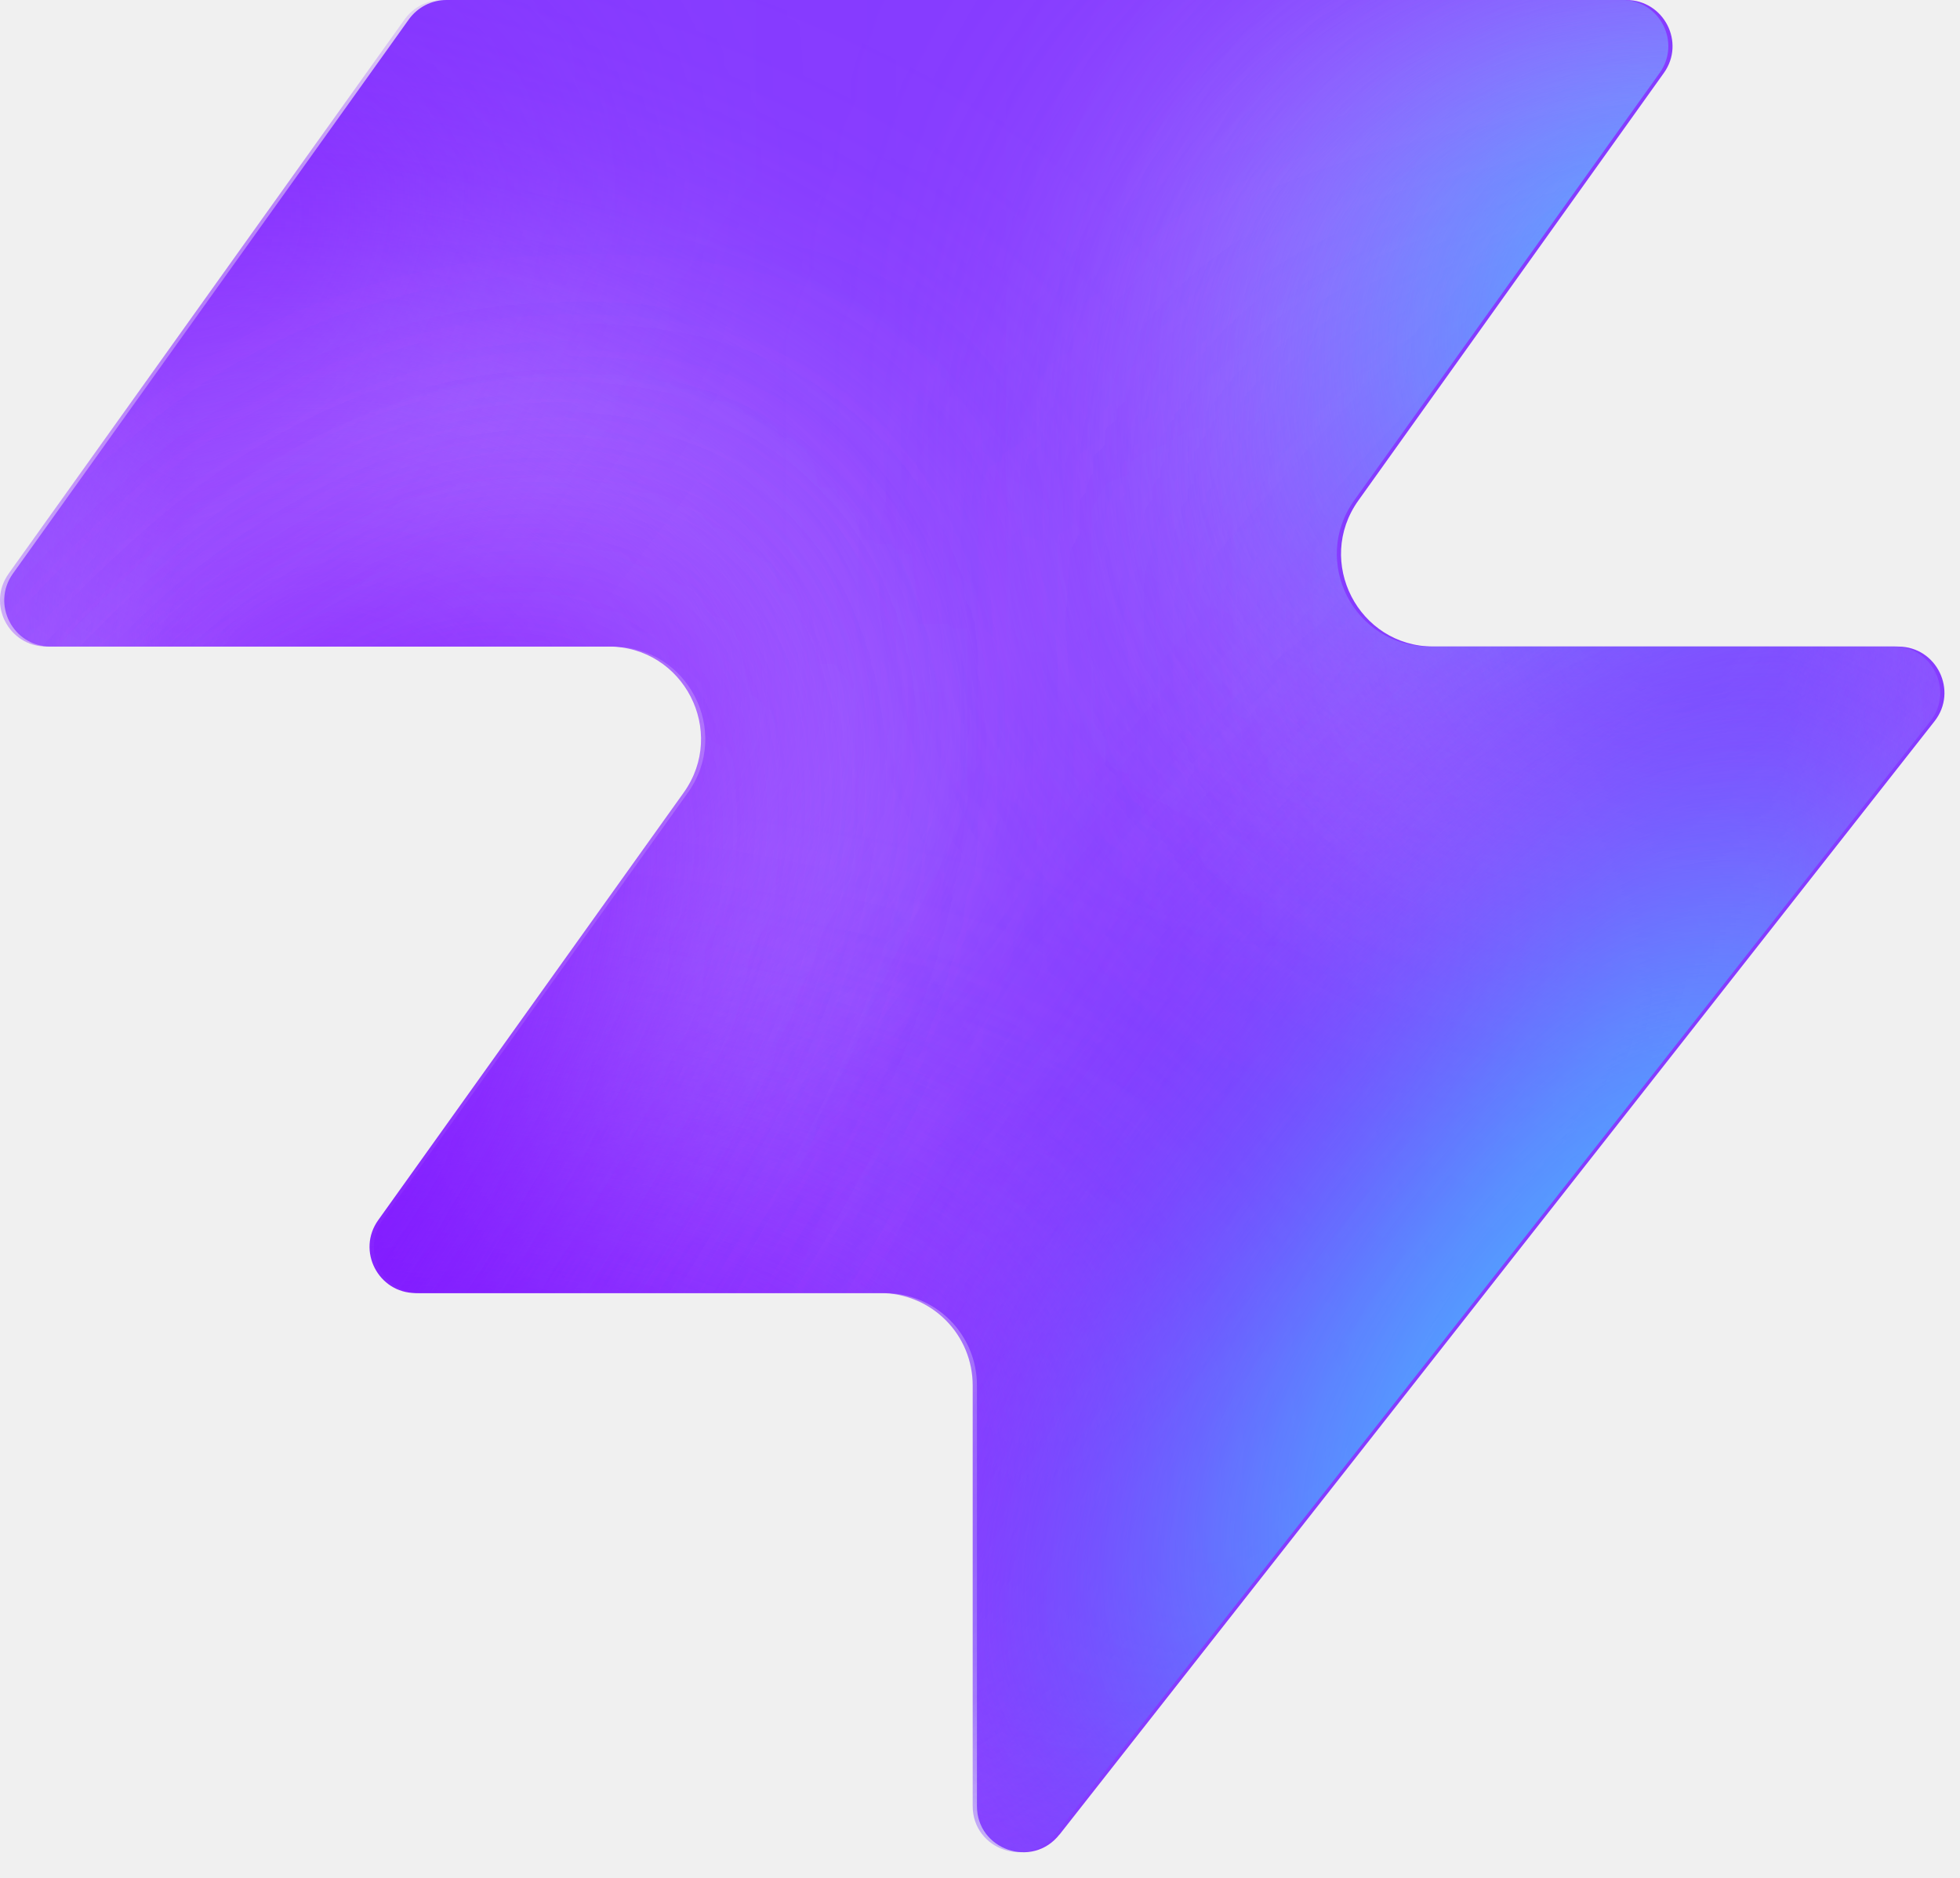
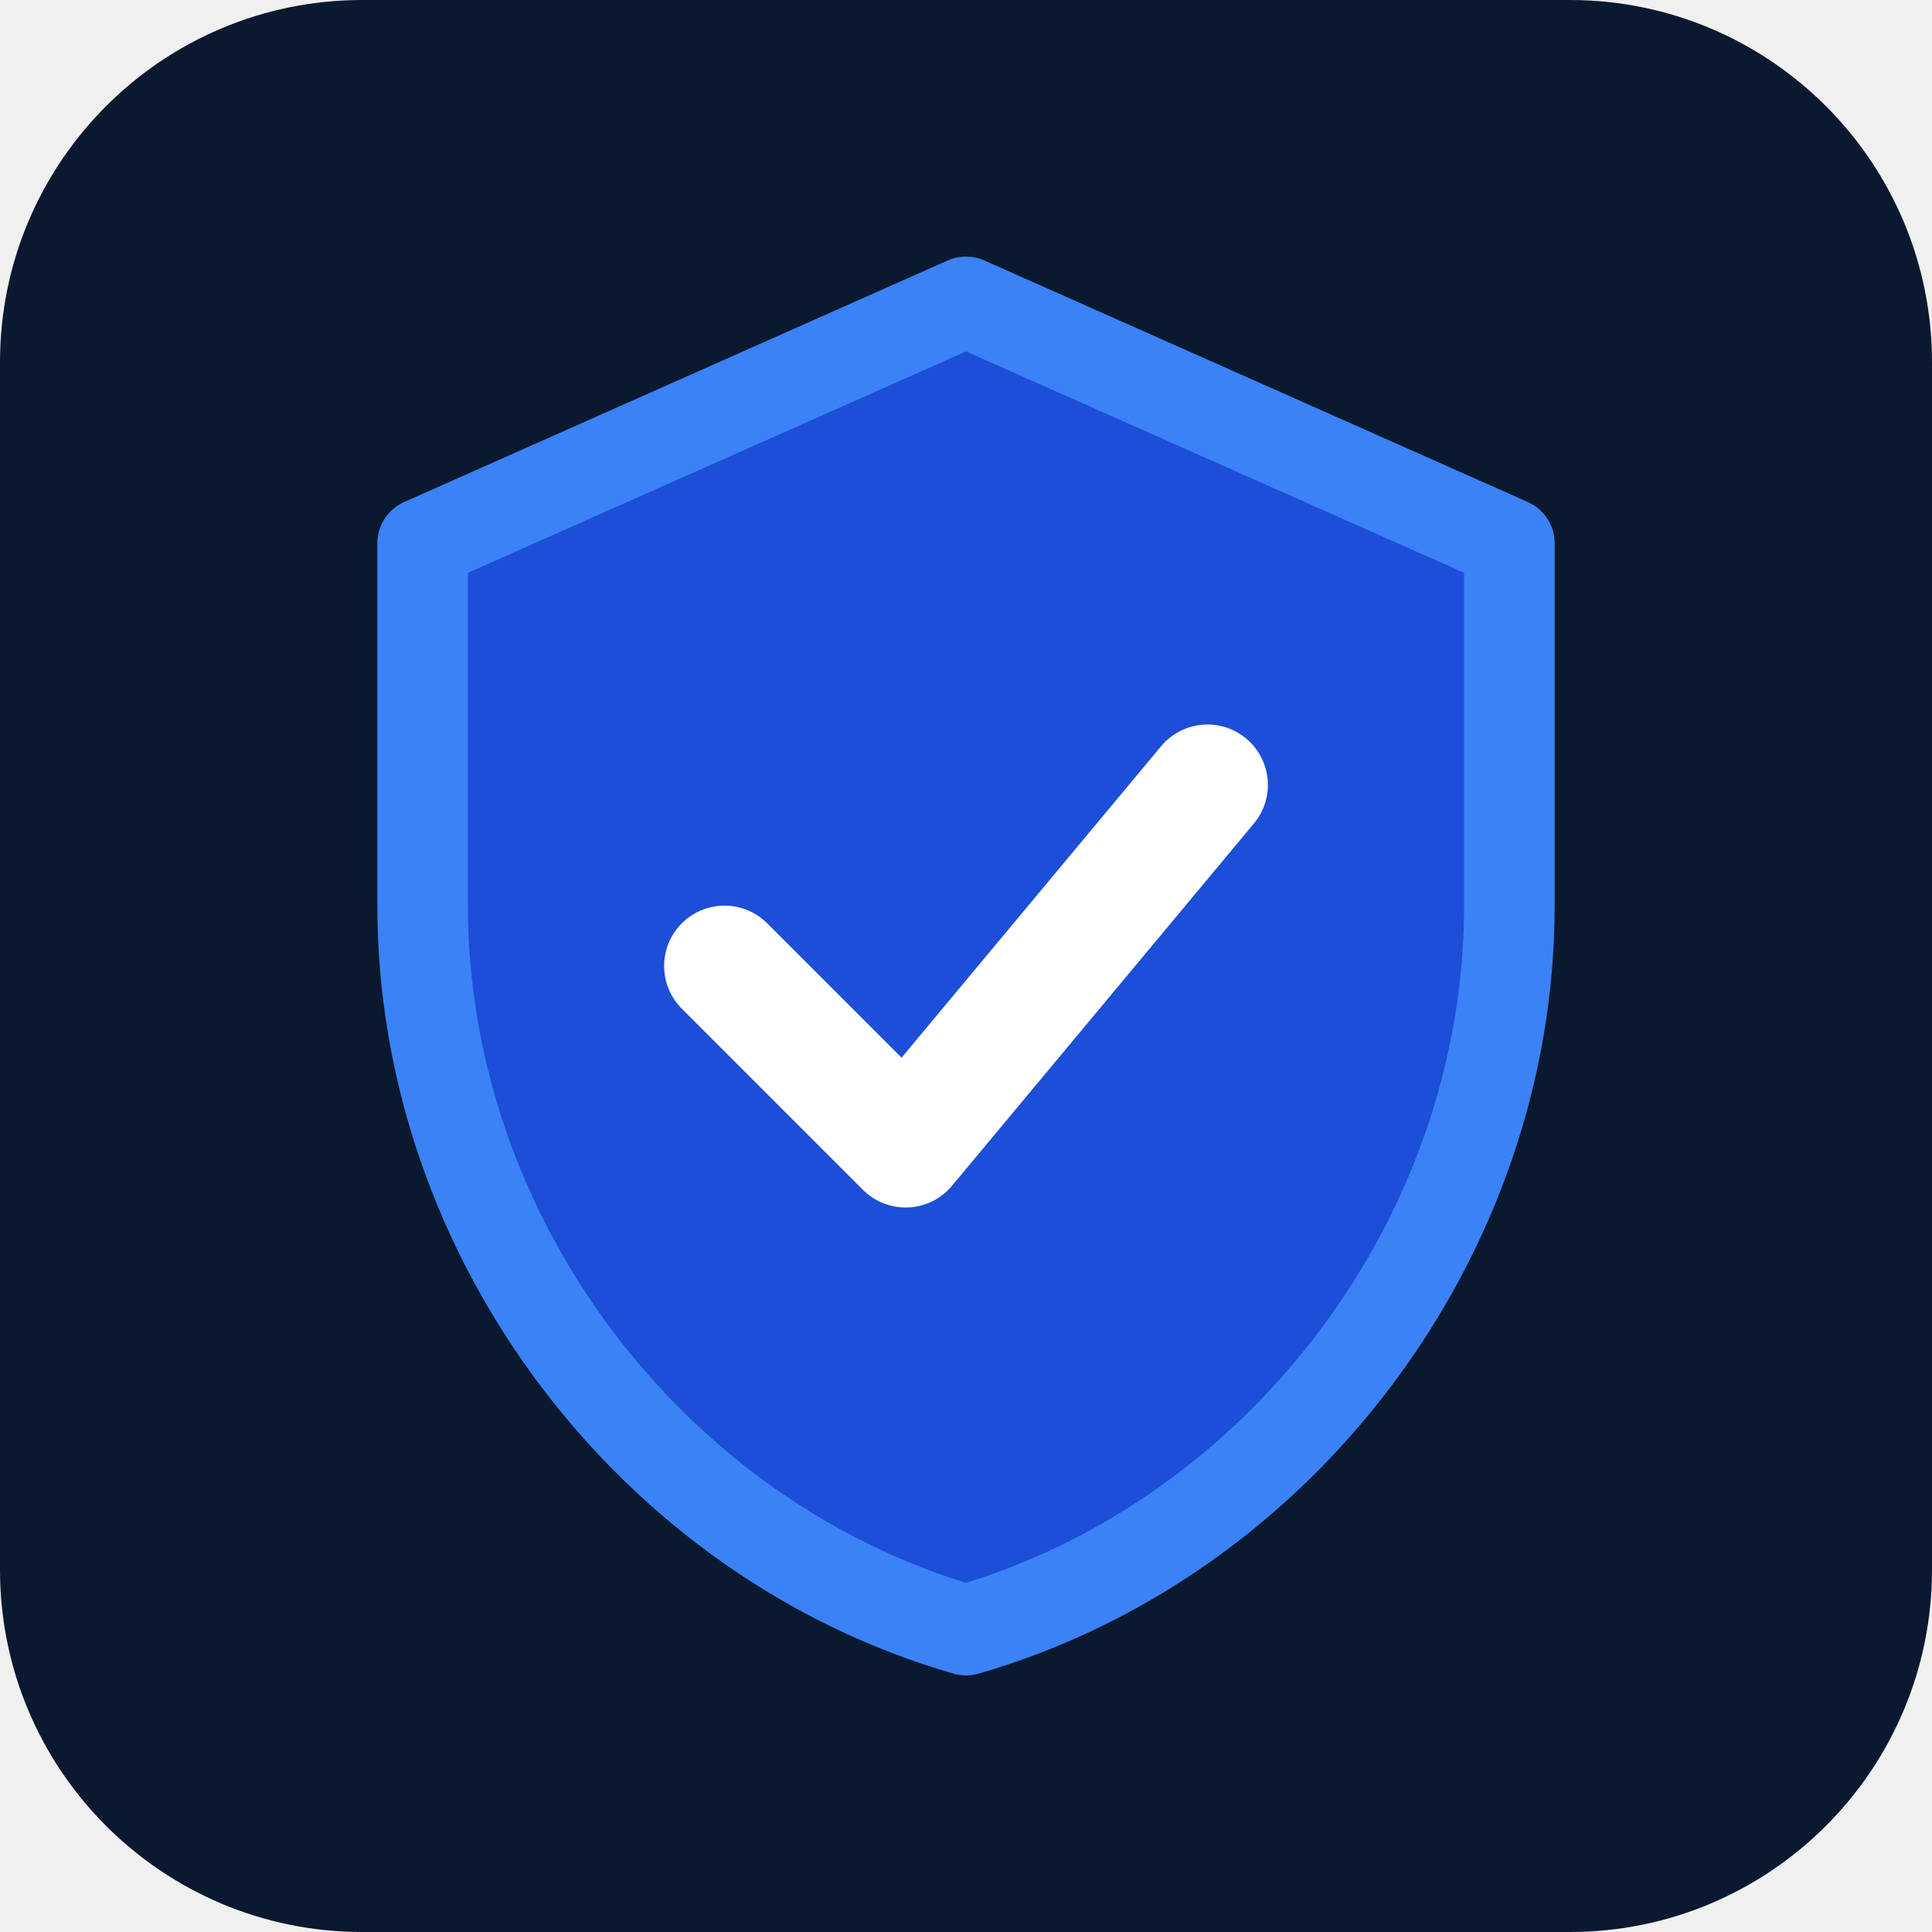
- <svg xmlns="http://www.w3.org/2000/svg" width="48" height="46" fill="none" viewBox="0 0 48 46">
-   <path fill="#863bff" d="M25.946 44.938c-.664.845-2.021.375-2.021-.698V33.937a2.26 2.26 0 0 0-2.262-2.262H10.287c-.92 0-1.456-1.04-.92-1.788l7.48-10.471c1.07-1.497 0-3.578-1.842-3.578H1.237c-.92 0-1.456-1.04-.92-1.788L10.013.474c.214-.297.556-.474.92-.474h28.894c.92 0 1.456 1.04.92 1.788l-7.48 10.471c-1.07 1.498 0 3.579 1.842 3.579h11.377c.943 0 1.473 1.088.89 1.83L25.947 44.94z" style="fill:#863bff;fill:color(display-p3 .525 .23 1);fill-opacity:1" />
-   <mask id="a" width="48" height="46" x="0" y="0" maskUnits="userSpaceOnUse" style="mask-type:alpha">
-     <path fill="#000" d="M25.842 44.938c-.664.844-2.021.375-2.021-.698V33.937a2.26 2.26 0 0 0-2.262-2.262H10.183c-.92 0-1.456-1.04-.92-1.788l7.48-10.471c1.07-1.498 0-3.579-1.842-3.579H1.133c-.92 0-1.456-1.04-.92-1.787L9.91.473c.214-.297.556-.474.92-.474h28.894c.92 0 1.456 1.04.92 1.788l-7.48 10.471c-1.07 1.498 0 3.578 1.842 3.578h11.377c.943 0 1.473 1.088.89 1.832L25.843 44.94z" style="fill:#000;fill-opacity:1" />
-   </mask>
-   <g mask="url(#a)">
-     <g filter="url(#b)">
-       <ellipse cx="5.508" cy="14.704" fill="#ede6ff" rx="5.508" ry="14.704" style="fill:#ede6ff;fill:color(display-p3 .927 .903 1);fill-opacity:1" transform="matrix(.00324 1 1 -.00324 -4.47 31.516)" />
-     </g>
-     <g filter="url(#c)">
-       <ellipse cx="10.399" cy="29.851" fill="#ede6ff" rx="10.399" ry="29.851" style="fill:#ede6ff;fill:color(display-p3 .927 .903 1);fill-opacity:1" transform="matrix(.00324 1 1 -.00324 -39.328 7.883)" />
-     </g>
-     <g filter="url(#d)">
-       <ellipse cx="5.508" cy="30.487" fill="#7e14ff" rx="5.508" ry="30.487" style="fill:#7e14ff;fill:color(display-p3 .492 .077 1);fill-opacity:1" transform="rotate(89.814 -25.913 -14.639)scale(1 -1)" />
-     </g>
-     <g filter="url(#e)">
-       <ellipse cx="5.508" cy="30.599" fill="#7e14ff" rx="5.508" ry="30.599" style="fill:#7e14ff;fill:color(display-p3 .492 .077 1);fill-opacity:1" transform="rotate(89.814 -32.644 -3.334)scale(1 -1)" />
-     </g>
-     <g filter="url(#f)">
-       <ellipse cx="5.508" cy="30.599" fill="#7e14ff" rx="5.508" ry="30.599" style="fill:#7e14ff;fill:color(display-p3 .492 .077 1);fill-opacity:1" transform="matrix(.00324 1 1 -.00324 -34.34 30.47)" />
-     </g>
-     <g filter="url(#g)">
-       <ellipse cx="14.072" cy="22.078" fill="#ede6ff" rx="14.072" ry="22.078" style="fill:#ede6ff;fill:color(display-p3 .927 .903 1);fill-opacity:1" transform="rotate(93.35 24.506 48.493)scale(-1 1)" />
-     </g>
-     <g filter="url(#h)">
-       <ellipse cx="3.47" cy="21.501" fill="#7e14ff" rx="3.47" ry="21.501" style="fill:#7e14ff;fill:color(display-p3 .492 .077 1);fill-opacity:1" transform="rotate(89.009 28.708 47.59)scale(-1 1)" />
-     </g>
-     <g filter="url(#i)">
-       <ellipse cx="3.47" cy="21.501" fill="#7e14ff" rx="3.47" ry="21.501" style="fill:#7e14ff;fill:color(display-p3 .492 .077 1);fill-opacity:1" transform="rotate(89.009 28.708 47.59)scale(-1 1)" />
-     </g>
-     <g filter="url(#j)">
-       <ellipse cx=".387" cy="8.972" fill="#7e14ff" rx="4.407" ry="29.108" style="fill:#7e14ff;fill:color(display-p3 .492 .077 1);fill-opacity:1" transform="rotate(39.51 .387 8.972)" />
-     </g>
-     <g filter="url(#k)">
-       <ellipse cx="47.523" cy="-6.092" fill="#7e14ff" rx="4.407" ry="29.108" style="fill:#7e14ff;fill:color(display-p3 .492 .077 1);fill-opacity:1" transform="rotate(37.892 47.523 -6.092)" />
-     </g>
-     <g filter="url(#l)">
-       <ellipse cx="41.412" cy="6.333" fill="#47bfff" rx="5.971" ry="9.665" style="fill:#47bfff;fill:color(display-p3 .28 .748 1);fill-opacity:1" transform="rotate(37.892 41.412 6.333)" />
-     </g>
-     <g filter="url(#m)">
-       <ellipse cx="-1.879" cy="38.332" fill="#7e14ff" rx="4.407" ry="29.108" style="fill:#7e14ff;fill:color(display-p3 .492 .077 1);fill-opacity:1" transform="rotate(37.892 -1.88 38.332)" />
-     </g>
-     <g filter="url(#n)">
-       <ellipse cx="-1.879" cy="38.332" fill="#7e14ff" rx="4.407" ry="29.108" style="fill:#7e14ff;fill:color(display-p3 .492 .077 1);fill-opacity:1" transform="rotate(37.892 -1.88 38.332)" />
-     </g>
-     <g filter="url(#o)">
-       <ellipse cx="35.651" cy="29.907" fill="#7e14ff" rx="4.407" ry="29.108" style="fill:#7e14ff;fill:color(display-p3 .492 .077 1);fill-opacity:1" transform="rotate(37.892 35.651 29.907)" />
-     </g>
-     <g filter="url(#p)">
-       <ellipse cx="38.418" cy="32.4" fill="#47bfff" rx="5.971" ry="15.297" style="fill:#47bfff;fill:color(display-p3 .28 .748 1);fill-opacity:1" transform="rotate(37.892 38.418 32.4)" />
-     </g>
-   </g>
-   <defs>
-     <filter id="b" width="60.045" height="41.654" x="-19.77" y="16.149" color-interpolation-filters="sRGB" filterUnits="userSpaceOnUse">
-       <feFlood flood-opacity="0" result="BackgroundImageFix" />
-       <feBlend in="SourceGraphic" in2="BackgroundImageFix" result="shape" />
-       <feGaussianBlur result="effect1_foregroundBlur_2002_17158" stdDeviation="7.659" />
-     </filter>
-     <filter id="c" width="90.34" height="51.437" x="-54.613" y="-7.533" color-interpolation-filters="sRGB" filterUnits="userSpaceOnUse">
-       <feFlood flood-opacity="0" result="BackgroundImageFix" />
-       <feBlend in="SourceGraphic" in2="BackgroundImageFix" result="shape" />
-       <feGaussianBlur result="effect1_foregroundBlur_2002_17158" stdDeviation="7.659" />
-     </filter>
-     <filter id="d" width="79.355" height="29.4" x="-49.64" y="2.03" color-interpolation-filters="sRGB" filterUnits="userSpaceOnUse">
-       <feFlood flood-opacity="0" result="BackgroundImageFix" />
-       <feBlend in="SourceGraphic" in2="BackgroundImageFix" result="shape" />
-       <feGaussianBlur result="effect1_foregroundBlur_2002_17158" stdDeviation="4.596" />
-     </filter>
-     <filter id="e" width="79.579" height="29.4" x="-45.045" y="20.029" color-interpolation-filters="sRGB" filterUnits="userSpaceOnUse">
-       <feFlood flood-opacity="0" result="BackgroundImageFix" />
-       <feBlend in="SourceGraphic" in2="BackgroundImageFix" result="shape" />
-       <feGaussianBlur result="effect1_foregroundBlur_2002_17158" stdDeviation="4.596" />
-     </filter>
-     <filter id="f" width="79.579" height="29.4" x="-43.513" y="21.178" color-interpolation-filters="sRGB" filterUnits="userSpaceOnUse">
-       <feFlood flood-opacity="0" result="BackgroundImageFix" />
-       <feBlend in="SourceGraphic" in2="BackgroundImageFix" result="shape" />
-       <feGaussianBlur result="effect1_foregroundBlur_2002_17158" stdDeviation="4.596" />
-     </filter>
-     <filter id="g" width="74.749" height="58.852" x="15.756" y="-17.901" color-interpolation-filters="sRGB" filterUnits="userSpaceOnUse">
-       <feFlood flood-opacity="0" result="BackgroundImageFix" />
-       <feBlend in="SourceGraphic" in2="BackgroundImageFix" result="shape" />
-       <feGaussianBlur result="effect1_foregroundBlur_2002_17158" stdDeviation="7.659" />
-     </filter>
-     <filter id="h" width="61.377" height="25.362" x="23.548" y="2.284" color-interpolation-filters="sRGB" filterUnits="userSpaceOnUse">
-       <feFlood flood-opacity="0" result="BackgroundImageFix" />
-       <feBlend in="SourceGraphic" in2="BackgroundImageFix" result="shape" />
-       <feGaussianBlur result="effect1_foregroundBlur_2002_17158" stdDeviation="4.596" />
-     </filter>
-     <filter id="i" width="61.377" height="25.362" x="23.548" y="2.284" color-interpolation-filters="sRGB" filterUnits="userSpaceOnUse">
-       <feFlood flood-opacity="0" result="BackgroundImageFix" />
-       <feBlend in="SourceGraphic" in2="BackgroundImageFix" result="shape" />
-       <feGaussianBlur result="effect1_foregroundBlur_2002_17158" stdDeviation="4.596" />
-     </filter>
-     <filter id="j" width="56.045" height="63.649" x="-27.636" y="-22.853" color-interpolation-filters="sRGB" filterUnits="userSpaceOnUse">
-       <feFlood flood-opacity="0" result="BackgroundImageFix" />
-       <feBlend in="SourceGraphic" in2="BackgroundImageFix" result="shape" />
-       <feGaussianBlur result="effect1_foregroundBlur_2002_17158" stdDeviation="4.596" />
-     </filter>
-     <filter id="k" width="54.814" height="64.646" x="20.116" y="-38.415" color-interpolation-filters="sRGB" filterUnits="userSpaceOnUse">
-       <feFlood flood-opacity="0" result="BackgroundImageFix" />
-       <feBlend in="SourceGraphic" in2="BackgroundImageFix" result="shape" />
-       <feGaussianBlur result="effect1_foregroundBlur_2002_17158" stdDeviation="4.596" />
-     </filter>
-     <filter id="l" width="33.541" height="35.313" x="24.641" y="-11.323" color-interpolation-filters="sRGB" filterUnits="userSpaceOnUse">
-       <feFlood flood-opacity="0" result="BackgroundImageFix" />
-       <feBlend in="SourceGraphic" in2="BackgroundImageFix" result="shape" />
-       <feGaussianBlur result="effect1_foregroundBlur_2002_17158" stdDeviation="4.596" />
-     </filter>
-     <filter id="m" width="54.814" height="64.646" x="-29.286" y="6.009" color-interpolation-filters="sRGB" filterUnits="userSpaceOnUse">
-       <feFlood flood-opacity="0" result="BackgroundImageFix" />
-       <feBlend in="SourceGraphic" in2="BackgroundImageFix" result="shape" />
-       <feGaussianBlur result="effect1_foregroundBlur_2002_17158" stdDeviation="4.596" />
-     </filter>
-     <filter id="n" width="54.814" height="64.646" x="-29.286" y="6.009" color-interpolation-filters="sRGB" filterUnits="userSpaceOnUse">
-       <feFlood flood-opacity="0" result="BackgroundImageFix" />
-       <feBlend in="SourceGraphic" in2="BackgroundImageFix" result="shape" />
-       <feGaussianBlur result="effect1_foregroundBlur_2002_17158" stdDeviation="4.596" />
-     </filter>
-     <filter id="o" width="54.814" height="64.646" x="8.244" y="-2.416" color-interpolation-filters="sRGB" filterUnits="userSpaceOnUse">
-       <feFlood flood-opacity="0" result="BackgroundImageFix" />
-       <feBlend in="SourceGraphic" in2="BackgroundImageFix" result="shape" />
-       <feGaussianBlur result="effect1_foregroundBlur_2002_17158" stdDeviation="4.596" />
-     </filter>
-     <filter id="p" width="39.409" height="43.623" x="18.713" y="10.588" color-interpolation-filters="sRGB" filterUnits="userSpaceOnUse">
-       <feFlood flood-opacity="0" result="BackgroundImageFix" />
-       <feBlend in="SourceGraphic" in2="BackgroundImageFix" result="shape" />
-       <feGaussianBlur result="effect1_foregroundBlur_2002_17158" stdDeviation="4.596" />
-     </filter>
-   </defs>
+ <svg xmlns="http://www.w3.org/2000/svg" viewBox="0 0 32 32" width="32" height="32" fill="none">
+   <rect width="32" height="32" rx="6" fill="#0A192F" />
+   <path d="M16 5L25 9V15C25 20.5 21.2 25.5 16 27C10.8 25.5 7 20.5 7 15V9L16 5Z" fill="#1D4ED8" stroke="#3B82F6" stroke-width="1.5" stroke-linejoin="round" />
+   <path d="M12 16L15 19L20 13" stroke="#FFFFFF" stroke-width="2" stroke-linecap="round" stroke-linejoin="round" />
</svg>
